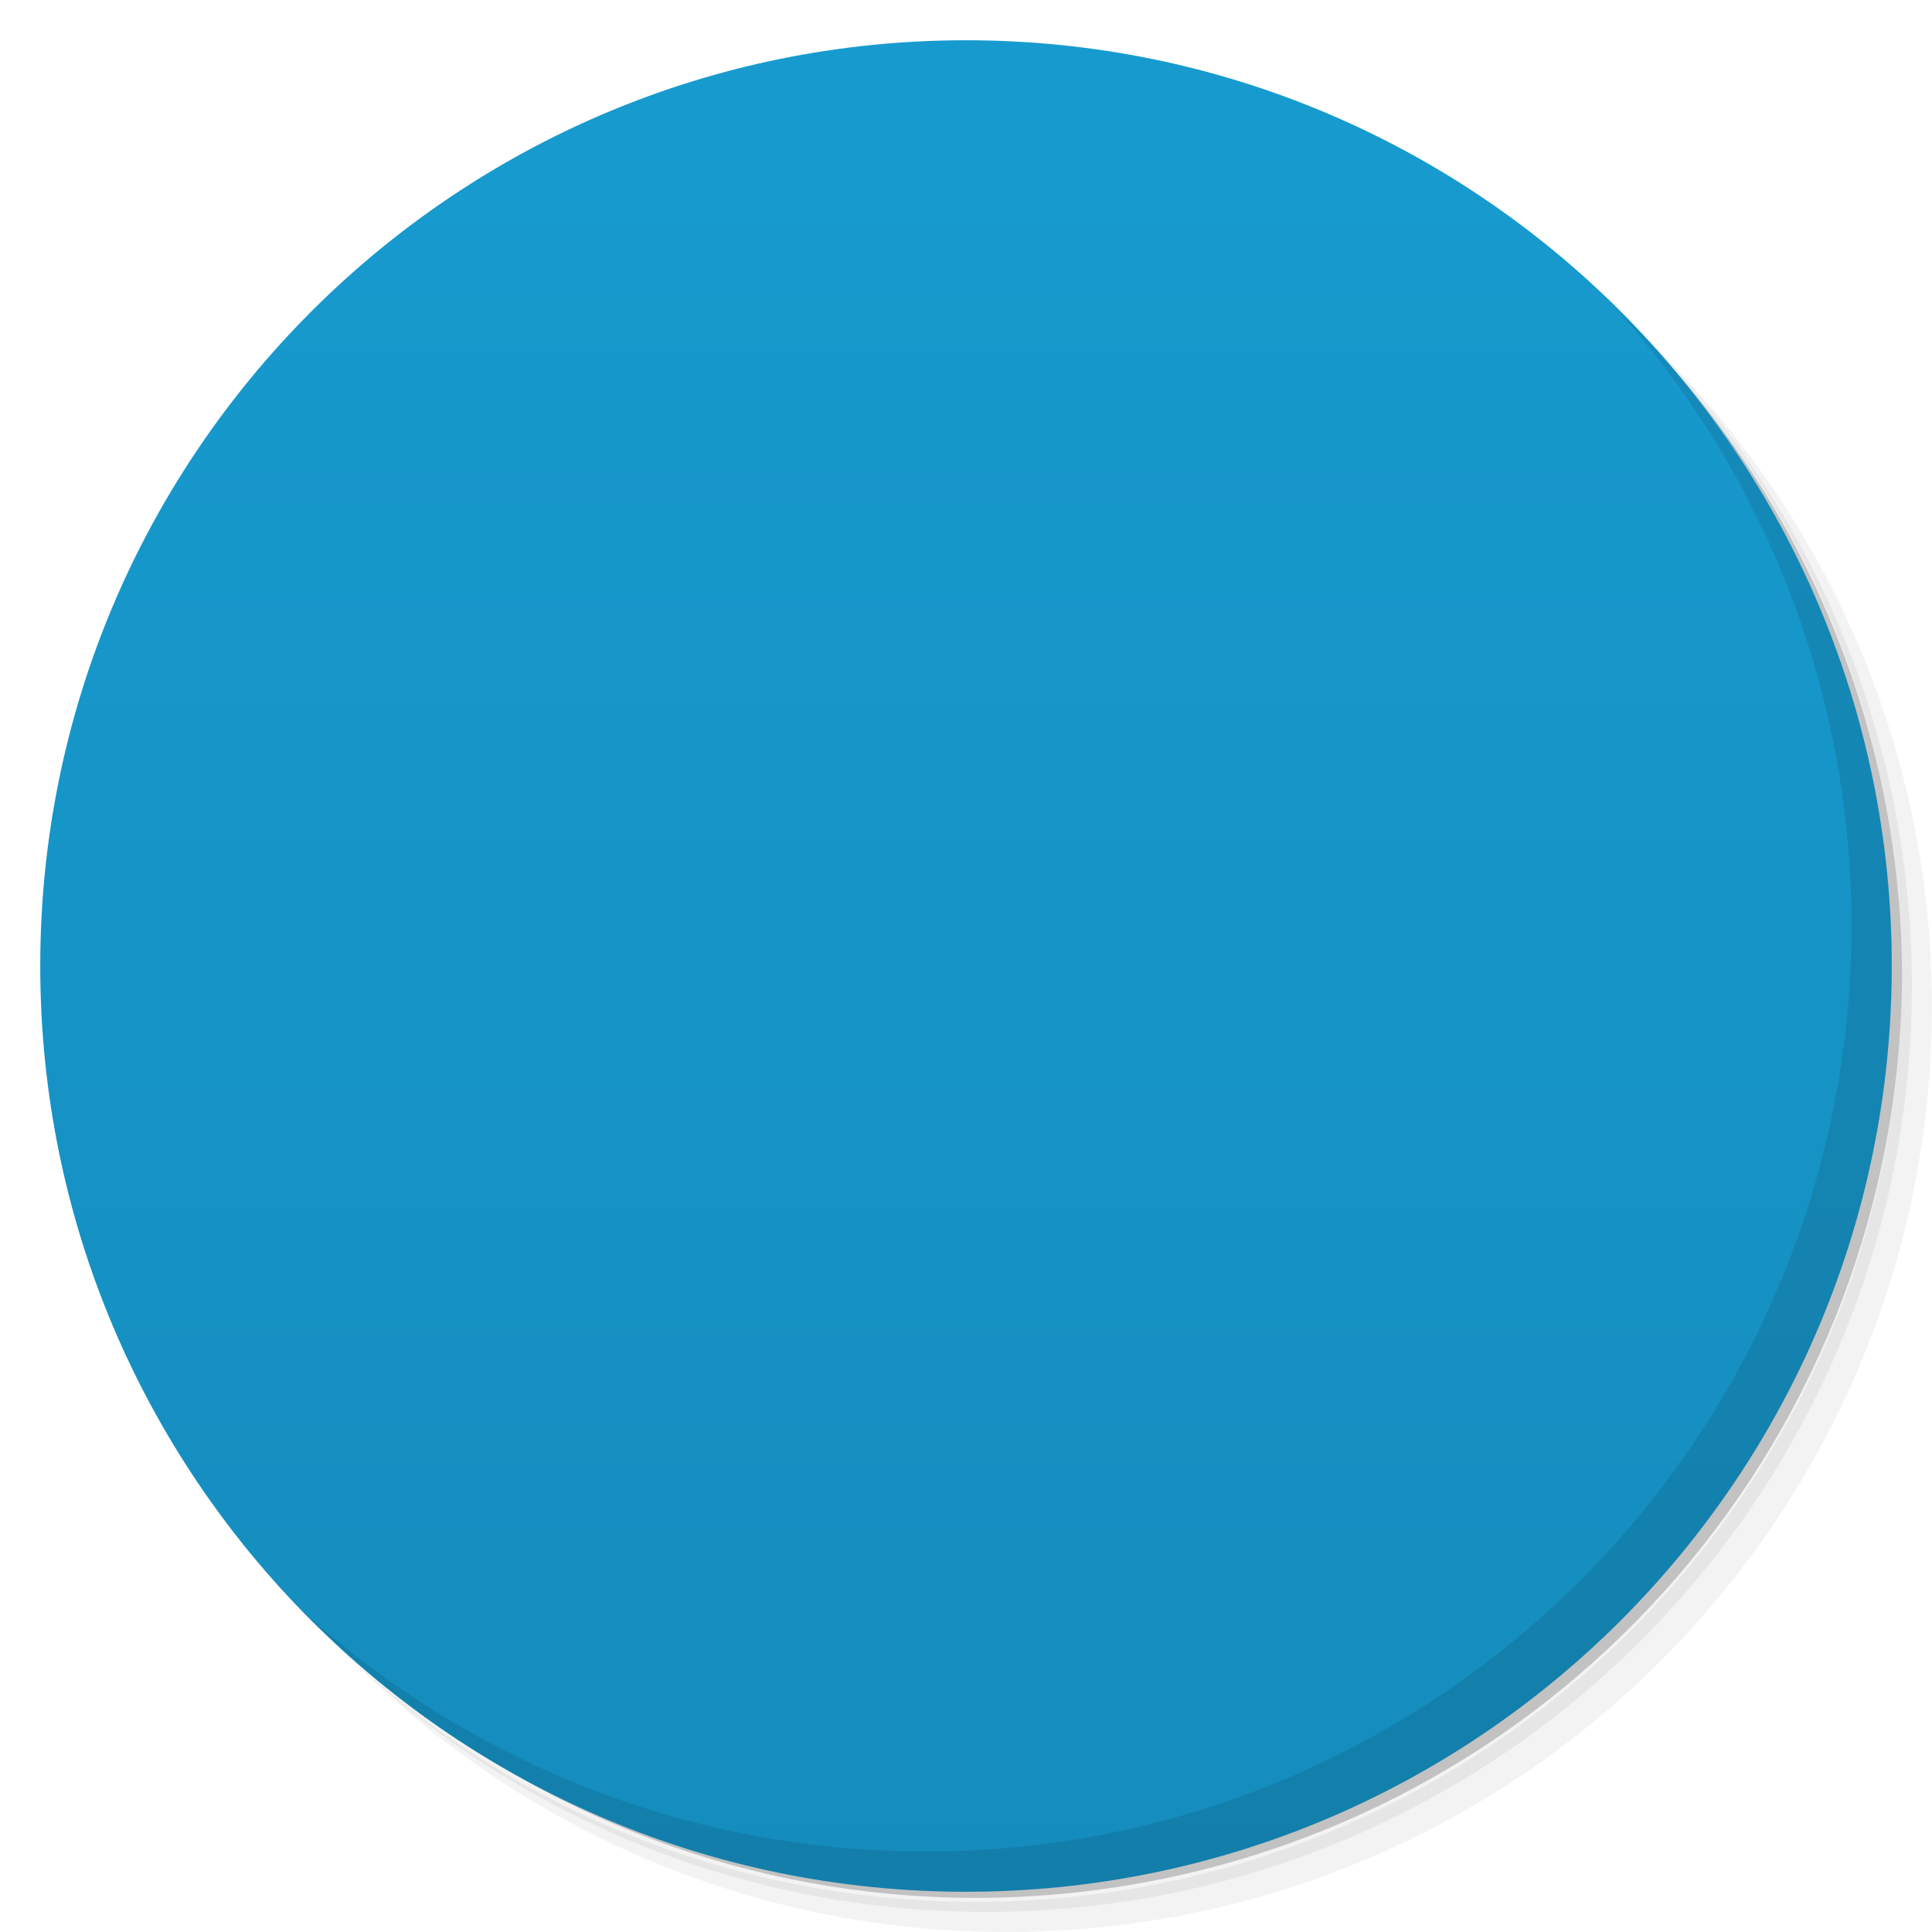
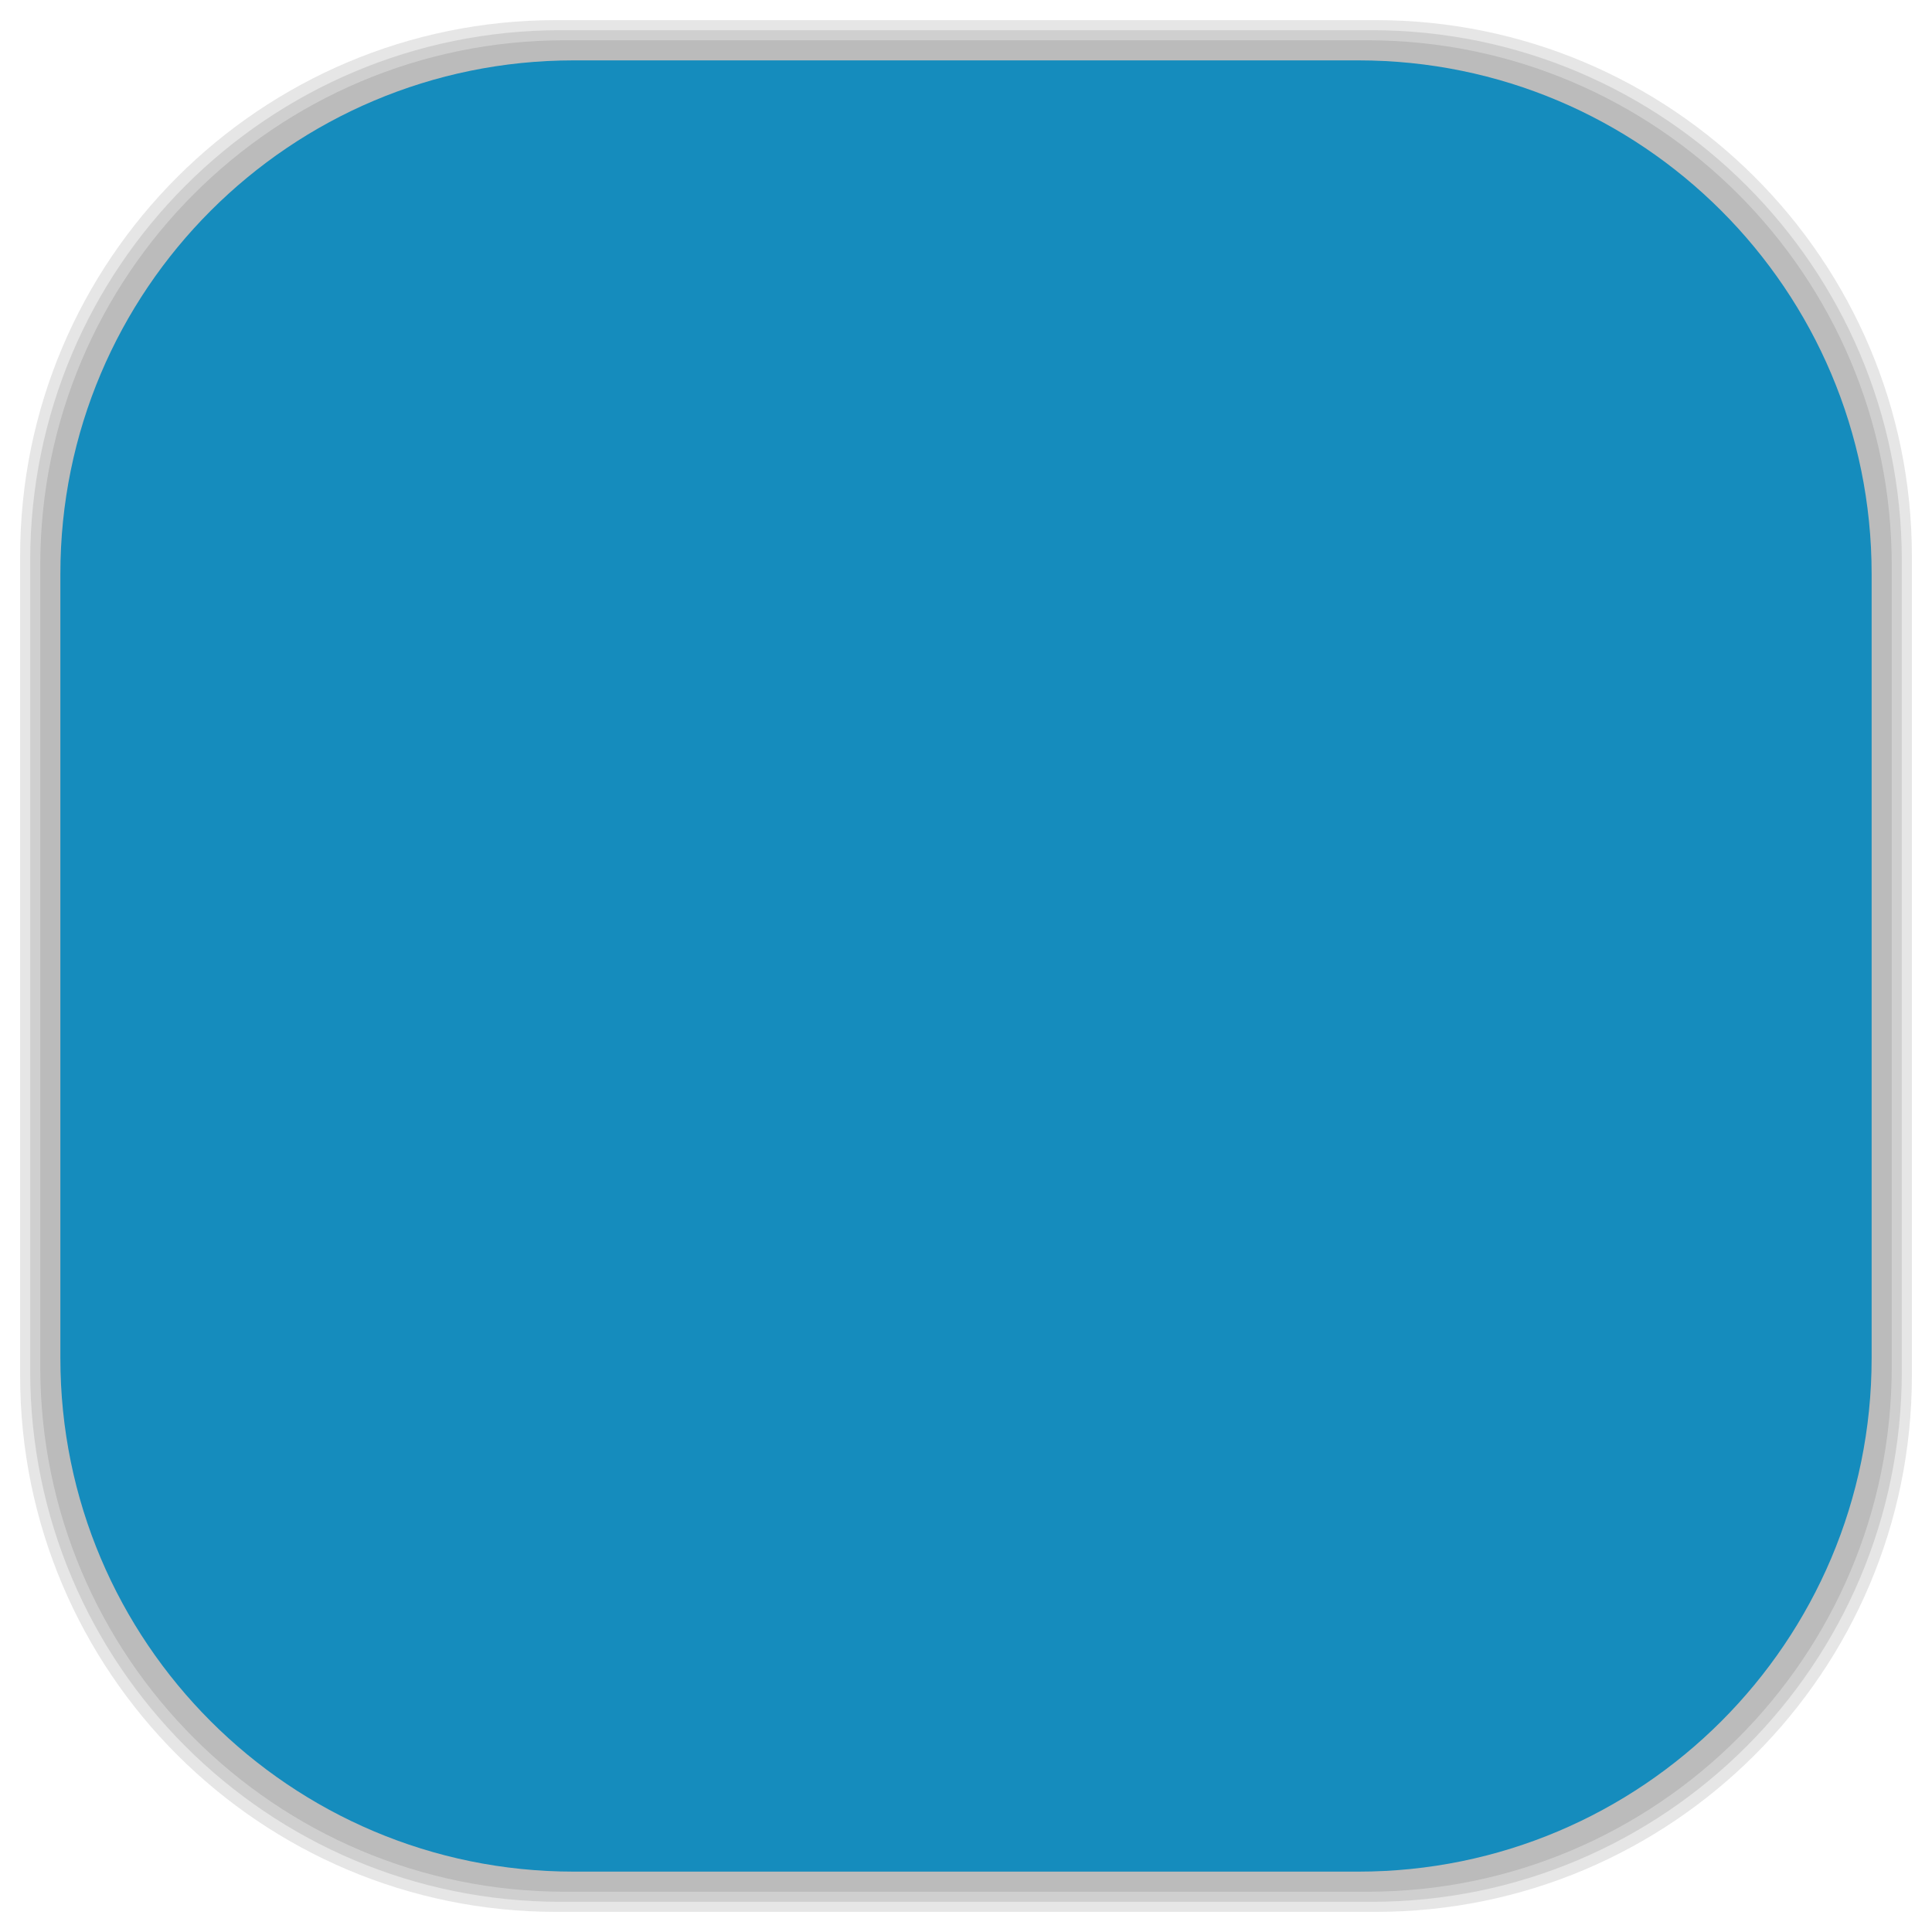
- <svg viewBox="0 0 48 48">
-   <defs>
+ <svg xmlns="http://www.w3.org/2000/svg" viewBox="0 0 48 48" id="svg2" version="1.1" width="100%" height="100%">
+   <defs id="defs4">
    <linearGradient id="linearGradient3764" x1="1" x2="47" gradientUnits="userSpaceOnUse" gradientTransform="matrix(0,-1,1,0,-1.5e-6,48)">
-       <stop stop-color="#158cbd" stop-opacity="1" />
-       <stop offset="1" stop-color="#179bcf" stop-opacity="1" />
+       <stop stop-color="#158cbd" stop-opacity="1" id="stop7" />
+       <stop offset="1" stop-color="#179bcf" stop-opacity="1" id="stop9" />
    </linearGradient>
    <clipPath id="clipPath-328995970">
-       <g transform="translate(0,-1004.362)">
-         <path d="m -24 13 c 0 1.105 -0.672 2 -1.5 2 -0.828 0 -1.5 -0.895 -1.5 -2 0 -1.105 0.672 -2 1.5 -2 0.828 0 1.5 0.895 1.5 2 z" transform="matrix(15.33333,0,0,11.5,415,878.8622)" fill="#1890d0" />
+       <g transform="translate(0,-1004.362)" id="g12">
+         <path d="m -24 13 c 0 1.105 -0.672 2 -1.5 2 -0.828 0 -1.5 -0.895 -1.5 -2 0 -1.105 0.672 -2 1.5 -2 0.828 0 1.5 0.895 1.5 2 z" transform="matrix(15.33333,0,0,11.5,415,878.8622)" fill="#1890d0" id="path14" />
      </g>
    </clipPath>
    <clipPath id="clipPath-334381133">
-       <g transform="translate(0,-1004.362)">
-         <path d="m -24 13 c 0 1.105 -0.672 2 -1.5 2 -0.828 0 -1.5 -0.895 -1.5 -2 0 -1.105 0.672 -2 1.5 -2 0.828 0 1.5 0.895 1.5 2 z" transform="matrix(15.33333,0,0,11.5,415,878.8622)" fill="#1890d0" />
+       <g transform="translate(0,-1004.362)" id="g17">
+         <path d="m -24 13 c 0 1.105 -0.672 2 -1.5 2 -0.828 0 -1.5 -0.895 -1.5 -2 0 -1.105 0.672 -2 1.5 -2 0.828 0 1.5 0.895 1.5 2 z" transform="matrix(15.33333,0,0,11.5,415,878.8622)" fill="#1890d0" id="path19" />
+       </g>
+     </clipPath>
+     <linearGradient id="linearGradient3764-0" x1="1" x2="47" gradientUnits="userSpaceOnUse" gradientTransform="matrix(0,-1,1,0,-1.5e-6,48)">
+       <stop stop-color="#b5945b" stop-opacity="1" id="stop7-0" />
+       <stop offset="1" stop-color="#bb9e69" stop-opacity="1" id="stop9-5" />
+     </linearGradient>
+     <clipPath id="clipPath-899834956">
+       <g transform="translate(0,-1004.362)" id="g12-5">
+         <path d="m -24 13 c 0 1.105 -0.672 2 -1.5 2 -0.828 0 -1.5 -0.895 -1.5 -2 0 -1.105 0.672 -2 1.5 -2 0.828 0 1.5 0.895 1.5 2 z" transform="matrix(15.33333,0,0,11.5,415,878.8622)" fill="#1890d0" id="path14-0" />
+       </g>
+     </clipPath>
+     <clipPath id="clipPath-909443126">
+       <g transform="translate(0,-1004.362)" id="g17-6">
+         <path d="m -24 13 c 0 1.105 -0.672 2 -1.5 2 -0.828 0 -1.5 -0.895 -1.5 -2 0 -1.105 0.672 -2 1.5 -2 0.828 0 1.5 0.895 1.5 2 z" transform="matrix(15.33333,0,0,11.5,415,878.8622)" fill="#1890d0" id="path19-6" />
+       </g>
+     </clipPath>
+     <clipPath id="clipPath-909443126-7">
+       <g transform="translate(0,-1004.362)" id="g17-2">
+         <path style="fill:#1890d0" d="m -24,13 c 0,1.105 -0.672,2 -1.5,2 -0.828,0 -1.5,-0.895 -1.5,-2 0,-1.105 0.672,-2 1.5,-2 0.828,0 1.5,0.895 1.5,2 z" transform="matrix(15.33333,0,0,11.5,415,878.8622)" id="path19-3" />
+       </g>
+     </clipPath>
+     <linearGradient id="linearGradient3759">
+       <stop id="stop3761" offset="0" style="stop-color:#a75e15;stop-opacity:1;" />
+       <stop id="stop3763" offset="1" style="stop-color:#ffffff;stop-opacity:0;" />
+     </linearGradient>
+     <linearGradient id="linearGradient3777">
+       <stop id="stop3779" offset="0" style="stop-color:#e0dd00;stop-opacity:1;" />
+       <stop id="stop3781" offset="1" style="stop-color:#000000;stop-opacity:0;" />
+     </linearGradient>
+     <clipPath id="clipPath-334381133-6">
+       <g transform="translate(0,-1004.362)" id="g17-63">
+         <path style="fill:#1890d0" d="m -24,13 c 0,1.105 -0.672,2 -1.5,2 -0.828,0 -1.5,-0.895 -1.5,-2 0,-1.105 0.672,-2 1.5,-2 0.828,0 1.5,0.895 1.5,2 z" transform="matrix(15.33333,0,0,11.5,415,878.8622)" id="path19-4" />
      </g>
    </clipPath>
  </defs>
-   <g>
-     <path d="m 36.31 5 c 5.859 4.062 9.688 10.831 9.688 18.5 c 0 12.426 -10.07 22.5 -22.5 22.5 c -7.669 0 -14.438 -3.828 -18.5 -9.688 c 1.037 1.822 2.306 3.499 3.781 4.969 c 4.085 3.712 9.514 5.969 15.469 5.969 c 12.703 0 23 -10.298 23 -23 c 0 -5.954 -2.256 -11.384 -5.969 -15.469 c -1.469 -1.475 -3.147 -2.744 -4.969 -3.781 z m 4.969 3.781 c 3.854 4.113 6.219 9.637 6.219 15.719 c 0 12.703 -10.297 23 -23 23 c -6.081 0 -11.606 -2.364 -15.719 -6.219 c 4.16 4.144 9.883 6.719 16.219 6.719 c 12.703 0 23 -10.298 23 -23 c 0 -6.335 -2.575 -12.06 -6.719 -16.219 z" opacity="0.05" />
-     <path d="m 41.28 8.781 c 3.712 4.085 5.969 9.514 5.969 15.469 c 0 12.703 -10.297 23 -23 23 c -5.954 0 -11.384 -2.256 -15.469 -5.969 c 4.113 3.854 9.637 6.219 15.719 6.219 c 12.703 0 23 -10.298 23 -23 c 0 -6.081 -2.364 -11.606 -6.219 -15.719 z" opacity="0.1" />
-     <path d="m 31.25 2.375 c 8.615 3.154 14.75 11.417 14.75 21.13 c 0 12.426 -10.07 22.5 -22.5 22.5 c -9.708 0 -17.971 -6.135 -21.12 -14.75 a 23 23 0 0 0 44.875 -7 a 23 23 0 0 0 -16 -21.875 z" opacity="0.2" />
+   <g id="g33" />
+   <g id="g3101">
+     <g id="layer2">
+       <rect ry="13.037" rx="13.037" y="1" x="1" height="46" width="46" id="rect3007" style="opacity:0.1;fill:#000000;fill-opacity:1;fill-rule:nonzero;stroke:none" />
+       <rect style="opacity:0.1;fill:#000000;fill-opacity:1;fill-rule:nonzero;stroke:none" id="rect3011" width="47" height="47" x="0.5" y="0.5" rx="13.32" ry="13.32" />
+       <rect style="opacity:0.1;fill:#000000;fill-opacity:1;fill-rule:nonzero;stroke:none" id="rect3013" width="46.5" height="46.5" x="0.75" y="0.75" rx="13.178" ry="13.178" />
+     </g>
+     <g style="display:inline" id="layer1">
+       <rect transform="matrix(0,-1,1,0,0,0)" ry="12.753" rx="12.753" y="1.5" x="-46.5" height="45" width="45" id="rect2988" style="fill:#158cbd;fill-opacity:1;fill-rule:nonzero;stroke:none" />
+     </g>
  </g>
-   <g>
-     <path d="m 24 1 c 12.703 0 23 10.297 23 23 c 0 12.703 -10.297 23 -23 23 -12.703 0 -23 -10.297 -23 -23 0 -12.703 10.297 -23 23 -23 z" fill="url(#linearGradient3764)" fill-opacity="1" />
-   </g>
-   <g />
-   <g>
-     <g clip-path="url(#clipPath-328995970)">
-       <g transform="translate(1,1)">
-         <g opacity="0.1">
-           <g>
-             <path d="m 18.492 28.02 c 0 0 8.672 -3.285 7.844 -7.59 c -0.824 -4.305 -6.469 -5.84 -10.113 -3.359 c -3.648 2.48 -7.09 7.664 -4.063 12.699 c 3.03 5.04 8.949 4.09 12.664 1.02 c 3.719 -3.063 6.676 -1.898 8.121 -2.406 c 1.445 -0.512 1.586 -2.191 -0.066 -2.848 c -1.652 -0.656 -4.129 0 -6.332 2.266 c -2.203 2.266 -4.129 4.668 -7.434 3.359 c -3.305 -1.316 -7.363 -7.883 -4.266 -11.168 c 3.094 -3.285 5.828 -1.898 6.719 0.031 c 0.887 1.926 0.648 3.254 -0.594 5 c -1.238 1.75 -2.477 2.992 -2.477 2.992 m -0.004 0" fill="#000" stroke="none" fill-rule="nonzero" fill-opacity="1" />
-             <path d="m 11.613 30.504 c 0 0 1.512 2.699 4.125 3.504 c 2.617 0.805 3.855 0.73 5.574 -0.148 c 1.723 -0.875 4.105 -2.523 5.934 -3.492 c 1.629 -0.863 3.25 -0.863 4.879 -0.863 c 2.637 0 3.918 2.242 3.504 3.699 c -0.414 1.461 -1.102 2.336 -3.234 2.336 c -2.133 0 -1.375 -2.41 -5.301 -1.168 c -3.926 1.238 -8.262 2.41 -11.02 0.949 c -2.75 -1.461 -4.473 -4.82 -4.473 -4.82 m 0.008 0.004" fill="#000" stroke="none" fill-rule="nonzero" fill-opacity="1" />
-             <path d="m 25.625 24.336 c 0 0 0.918 -1.082 1.625 -2.586 c 0.813 -1.723 0.953 -2.801 -1.07 -4.973 c -2.027 -2.176 -1.695 -1.727 -2.02 -3.293 c -0.316 -1.566 3.02 -2.078 3.789 -0.637 c 0.766 1.441 -0.945 1.137 0.113 2.867 c 1.059 1.73 1.672 3.719 0.813 5.168 c -0.859 1.449 -3.25 3.449 -3.25 3.449 m -0.004 0.004" fill="#000" stroke="none" fill-rule="nonzero" fill-opacity="1" />
-             <path d="m 35.38 27.363 c -0.68 0.359 -1.559 1.289 -1.02 1.805 c 0.535 0.52 2.094 0.258 2.434 -0.41 c 0.34 -0.672 0.246 -1.137 -0.195 -1.395 c -0.438 -0.258 -1.215 0 -1.215 0 m -0.004 0" fill="#000" stroke="none" fill-rule="nonzero" fill-opacity="1" />
-             <path d="m 28.867 21.766 c 1.023 -1.285 1.664 -2.816 1.781 -3.625 c 0.117 -0.809 0.773 -2.551 1.336 -3.02 c 0.566 -0.469 1.914 0.227 1.574 1.184 c -0.34 0.953 -1.703 1.355 -1.809 1.949 c -0.102 0.598 0.488 0.855 -0.191 1.555 c -0.676 0.695 -2.691 1.957 -2.691 1.957 m 0 0" fill="#000" stroke="none" fill-rule="nonzero" fill-opacity="1" />
-           </g>
-         </g>
+   <g transform="translate(5.2807974e-4,0.00154547)" id="g55-2">
+     <g clip-path="url(#clipPath-334381133-6)" id="g57-7">
+       <g id="g59-9">
+         <path style="fill:#fffbd6;fill-opacity:1;fill-rule:nonzero;stroke:none" d="m 18.492,28.02 c 0,0 8.672,-3.285 7.844,-7.59 -0.824,-4.305 -6.469,-5.84 -10.113,-3.359 -3.648,2.48 -7.09,7.664 -4.063,12.699 3.03,5.04 8.949,4.09 12.664,1.02 3.719,-3.063 6.676,-1.898 8.121,-2.406 1.445,-0.512 1.586,-2.191 -0.066,-2.848 -1.652,-0.656 -4.129,0 -6.332,2.266 -2.203,2.266 -4.129,4.668 -7.434,3.359 -3.305,-1.316 -7.363,-7.883 -4.266,-11.168 3.094,-3.285 5.828,-1.898 6.719,0.031 0.887,1.926 0.648,3.254 -0.594,5 -1.238,1.75 -2.477,2.992 -2.477,2.992 m -0.004,0" id="path61-2" />
+         <path style="fill:#5bc8ff;fill-opacity:1;fill-rule:nonzero;stroke:none" d="m 11.613,30.504 c 0,0 1.512,2.699 4.125,3.504 2.617,0.805 3.855,0.73 5.574,-0.148 1.723,-0.875 4.105,-2.523 5.934,-3.492 1.629,-0.863 3.25,-0.863 4.879,-0.863 2.637,0 3.918,2.242 3.504,3.699 -0.414,1.461 -1.102,2.336 -3.234,2.336 -2.133,0 -1.375,-2.41 -5.301,-1.168 -3.926,1.238 -8.262,2.41 -11.02,0.949 -2.75,-1.461 -4.473,-4.82 -4.473,-4.82 m 0.008,0.004" id="path63-4" />
+         <path style="fill:#ff6a5b;fill-opacity:1;fill-rule:nonzero;stroke:none" d="m 25.625,24.336 c 0,0 0.918,-1.082 1.625,-2.586 0.813,-1.723 0.953,-2.801 -1.07,-4.973 -2.027,-2.176 -1.695,-1.727 -2.02,-3.293 -0.316,-1.566 3.02,-2.078 3.789,-0.637 0.766,1.441 -0.945,1.137 0.113,2.867 1.059,1.73 1.672,3.719 0.813,5.168 -0.859,1.449 -3.25,3.449 -3.25,3.449 m -0.004,0.004" id="path65-2" />
+         <path style="fill:#66db62;fill-opacity:1;fill-rule:nonzero;stroke:none" d="m 35.38,27.363 c -0.68,0.359 -1.559,1.289 -1.02,1.805 0.535,0.52 2.094,0.258 2.434,-0.41 0.34,-0.672 0.246,-1.137 -0.195,-1.395 -0.438,-0.258 -1.215,0 -1.215,0 m -0.004,0" id="path67-7" />
+         <path style="fill:#ff9569;fill-opacity:1;fill-rule:nonzero;stroke:none" d="m 28.867,21.766 c 1.023,-1.285 1.664,-2.816 1.781,-3.625 0.117,-0.809 0.773,-2.551 1.336,-3.02 0.566,-0.469 1.914,0.227 1.574,1.184 -0.34,0.953 -1.703,1.355 -1.809,1.949 -0.102,0.598 0.488,0.855 -0.191,1.555 -0.676,0.695 -2.691,1.957 -2.691,1.957 m 0,0" id="path69-3" />
      </g>
    </g>
  </g>
-   <g>
-     <g clip-path="url(#clipPath-334381133)">
-       <g>
-         <path d="m 18.492 28.02 c 0 0 8.672 -3.285 7.844 -7.59 c -0.824 -4.305 -6.469 -5.84 -10.113 -3.359 c -3.648 2.48 -7.09 7.664 -4.063 12.699 c 3.03 5.04 8.949 4.09 12.664 1.02 c 3.719 -3.063 6.676 -1.898 8.121 -2.406 c 1.445 -0.512 1.586 -2.191 -0.066 -2.848 c -1.652 -0.656 -4.129 0 -6.332 2.266 c -2.203 2.266 -4.129 4.668 -7.434 3.359 c -3.305 -1.316 -7.363 -7.883 -4.266 -11.168 c 3.094 -3.285 5.828 -1.898 6.719 0.031 c 0.887 1.926 0.648 3.254 -0.594 5 c -1.238 1.75 -2.477 2.992 -2.477 2.992 m -0.004 0" fill="#fffbd6" stroke="none" fill-rule="nonzero" fill-opacity="1" />
-         <path d="m 11.613 30.504 c 0 0 1.512 2.699 4.125 3.504 c 2.617 0.805 3.855 0.73 5.574 -0.148 c 1.723 -0.875 4.105 -2.523 5.934 -3.492 c 1.629 -0.863 3.25 -0.863 4.879 -0.863 c 2.637 0 3.918 2.242 3.504 3.699 c -0.414 1.461 -1.102 2.336 -3.234 2.336 c -2.133 0 -1.375 -2.41 -5.301 -1.168 c -3.926 1.238 -8.262 2.41 -11.02 0.949 c -2.75 -1.461 -4.473 -4.82 -4.473 -4.82 m 0.008 0.004" fill="#5bc8ff" stroke="none" fill-rule="nonzero" fill-opacity="1" />
-         <path d="m 25.625 24.336 c 0 0 0.918 -1.082 1.625 -2.586 c 0.813 -1.723 0.953 -2.801 -1.07 -4.973 c -2.027 -2.176 -1.695 -1.727 -2.02 -3.293 c -0.316 -1.566 3.02 -2.078 3.789 -0.637 c 0.766 1.441 -0.945 1.137 0.113 2.867 c 1.059 1.73 1.672 3.719 0.813 5.168 c -0.859 1.449 -3.25 3.449 -3.25 3.449 m -0.004 0.004" fill="#ff6a5b" stroke="none" fill-rule="nonzero" fill-opacity="1" />
-         <path d="m 35.38 27.363 c -0.68 0.359 -1.559 1.289 -1.02 1.805 c 0.535 0.52 2.094 0.258 2.434 -0.41 c 0.34 -0.672 0.246 -1.137 -0.195 -1.395 c -0.438 -0.258 -1.215 0 -1.215 0 m -0.004 0" fill="#66db62" stroke="none" fill-rule="nonzero" fill-opacity="1" />
-         <path d="m 28.867 21.766 c 1.023 -1.285 1.664 -2.816 1.781 -3.625 c 0.117 -0.809 0.773 -2.551 1.336 -3.02 c 0.566 -0.469 1.914 0.227 1.574 1.184 c -0.34 0.953 -1.703 1.355 -1.809 1.949 c -0.102 0.598 0.488 0.855 -0.191 1.555 c -0.676 0.695 -2.691 1.957 -2.691 1.957 m 0 0" fill="#ff9569" stroke="none" fill-rule="nonzero" fill-opacity="1" />
-       </g>
-     </g>
-   </g>
-   <g>
-     <path d="m 40.03 7.531 c 3.712 4.084 5.969 9.514 5.969 15.469 0 12.703 -10.297 23 -23 23 c -5.954 0 -11.384 -2.256 -15.469 -5.969 4.178 4.291 10.01 6.969 16.469 6.969 c 12.703 0 23 -10.298 23 -23 0 -6.462 -2.677 -12.291 -6.969 -16.469 z" opacity="0.1" />
-   </g>
</svg>
